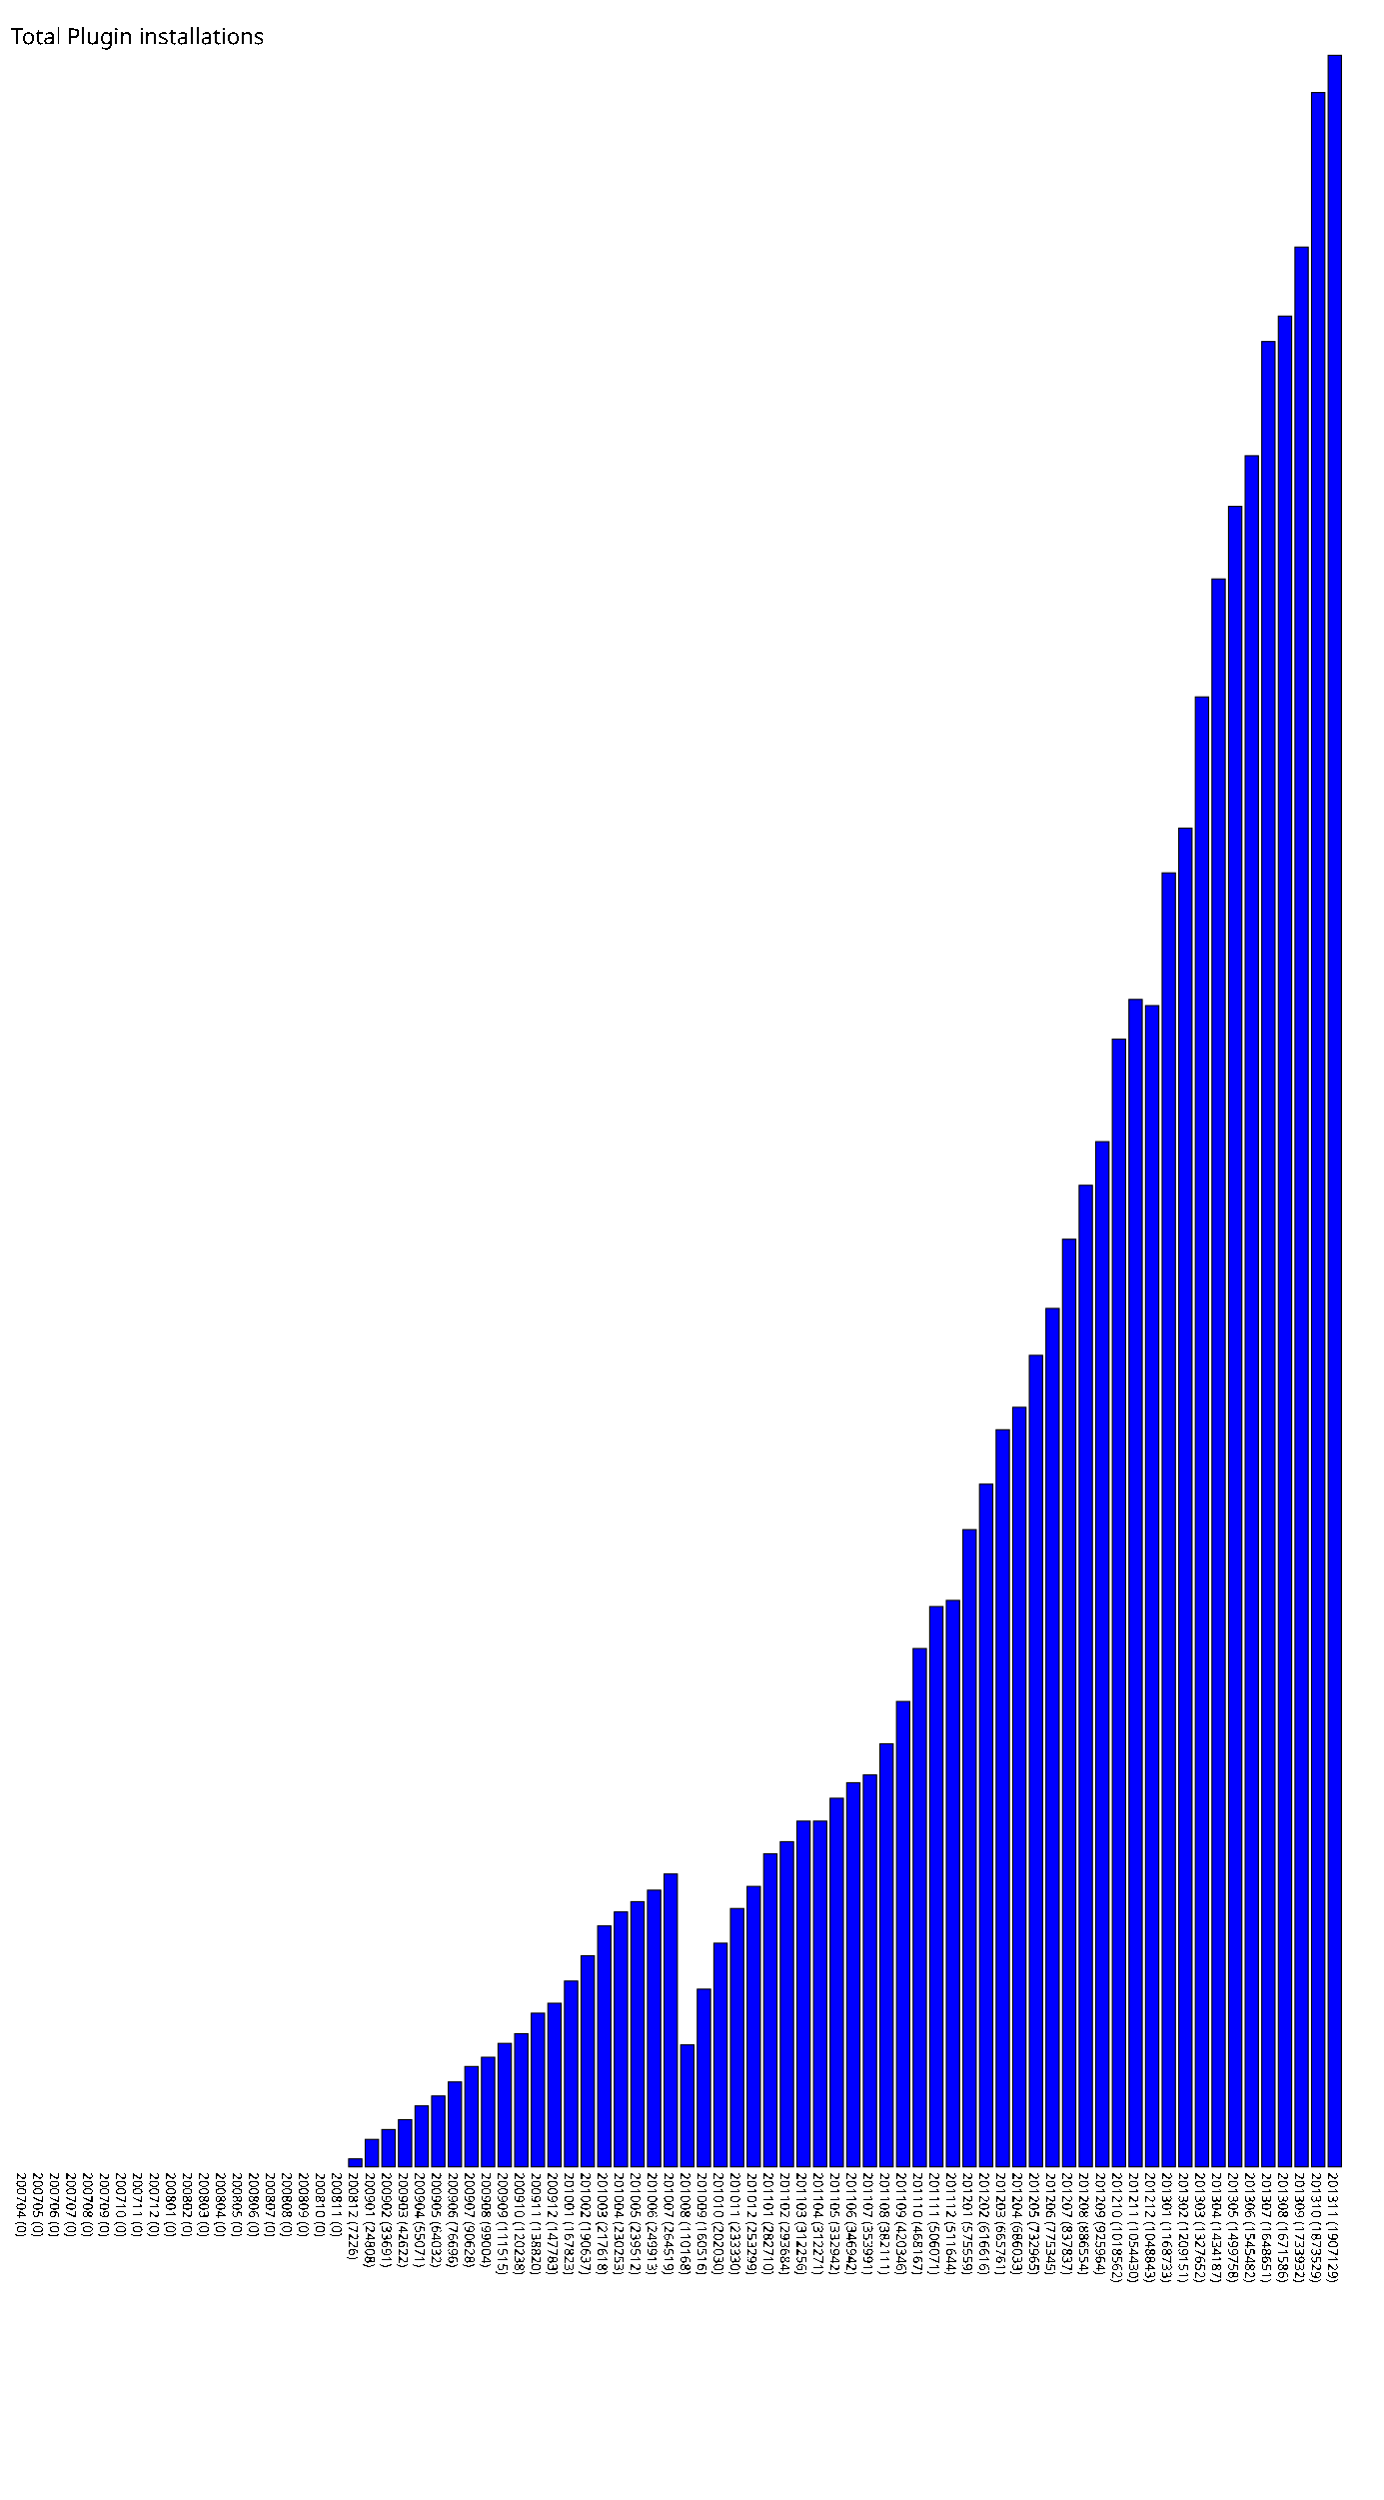
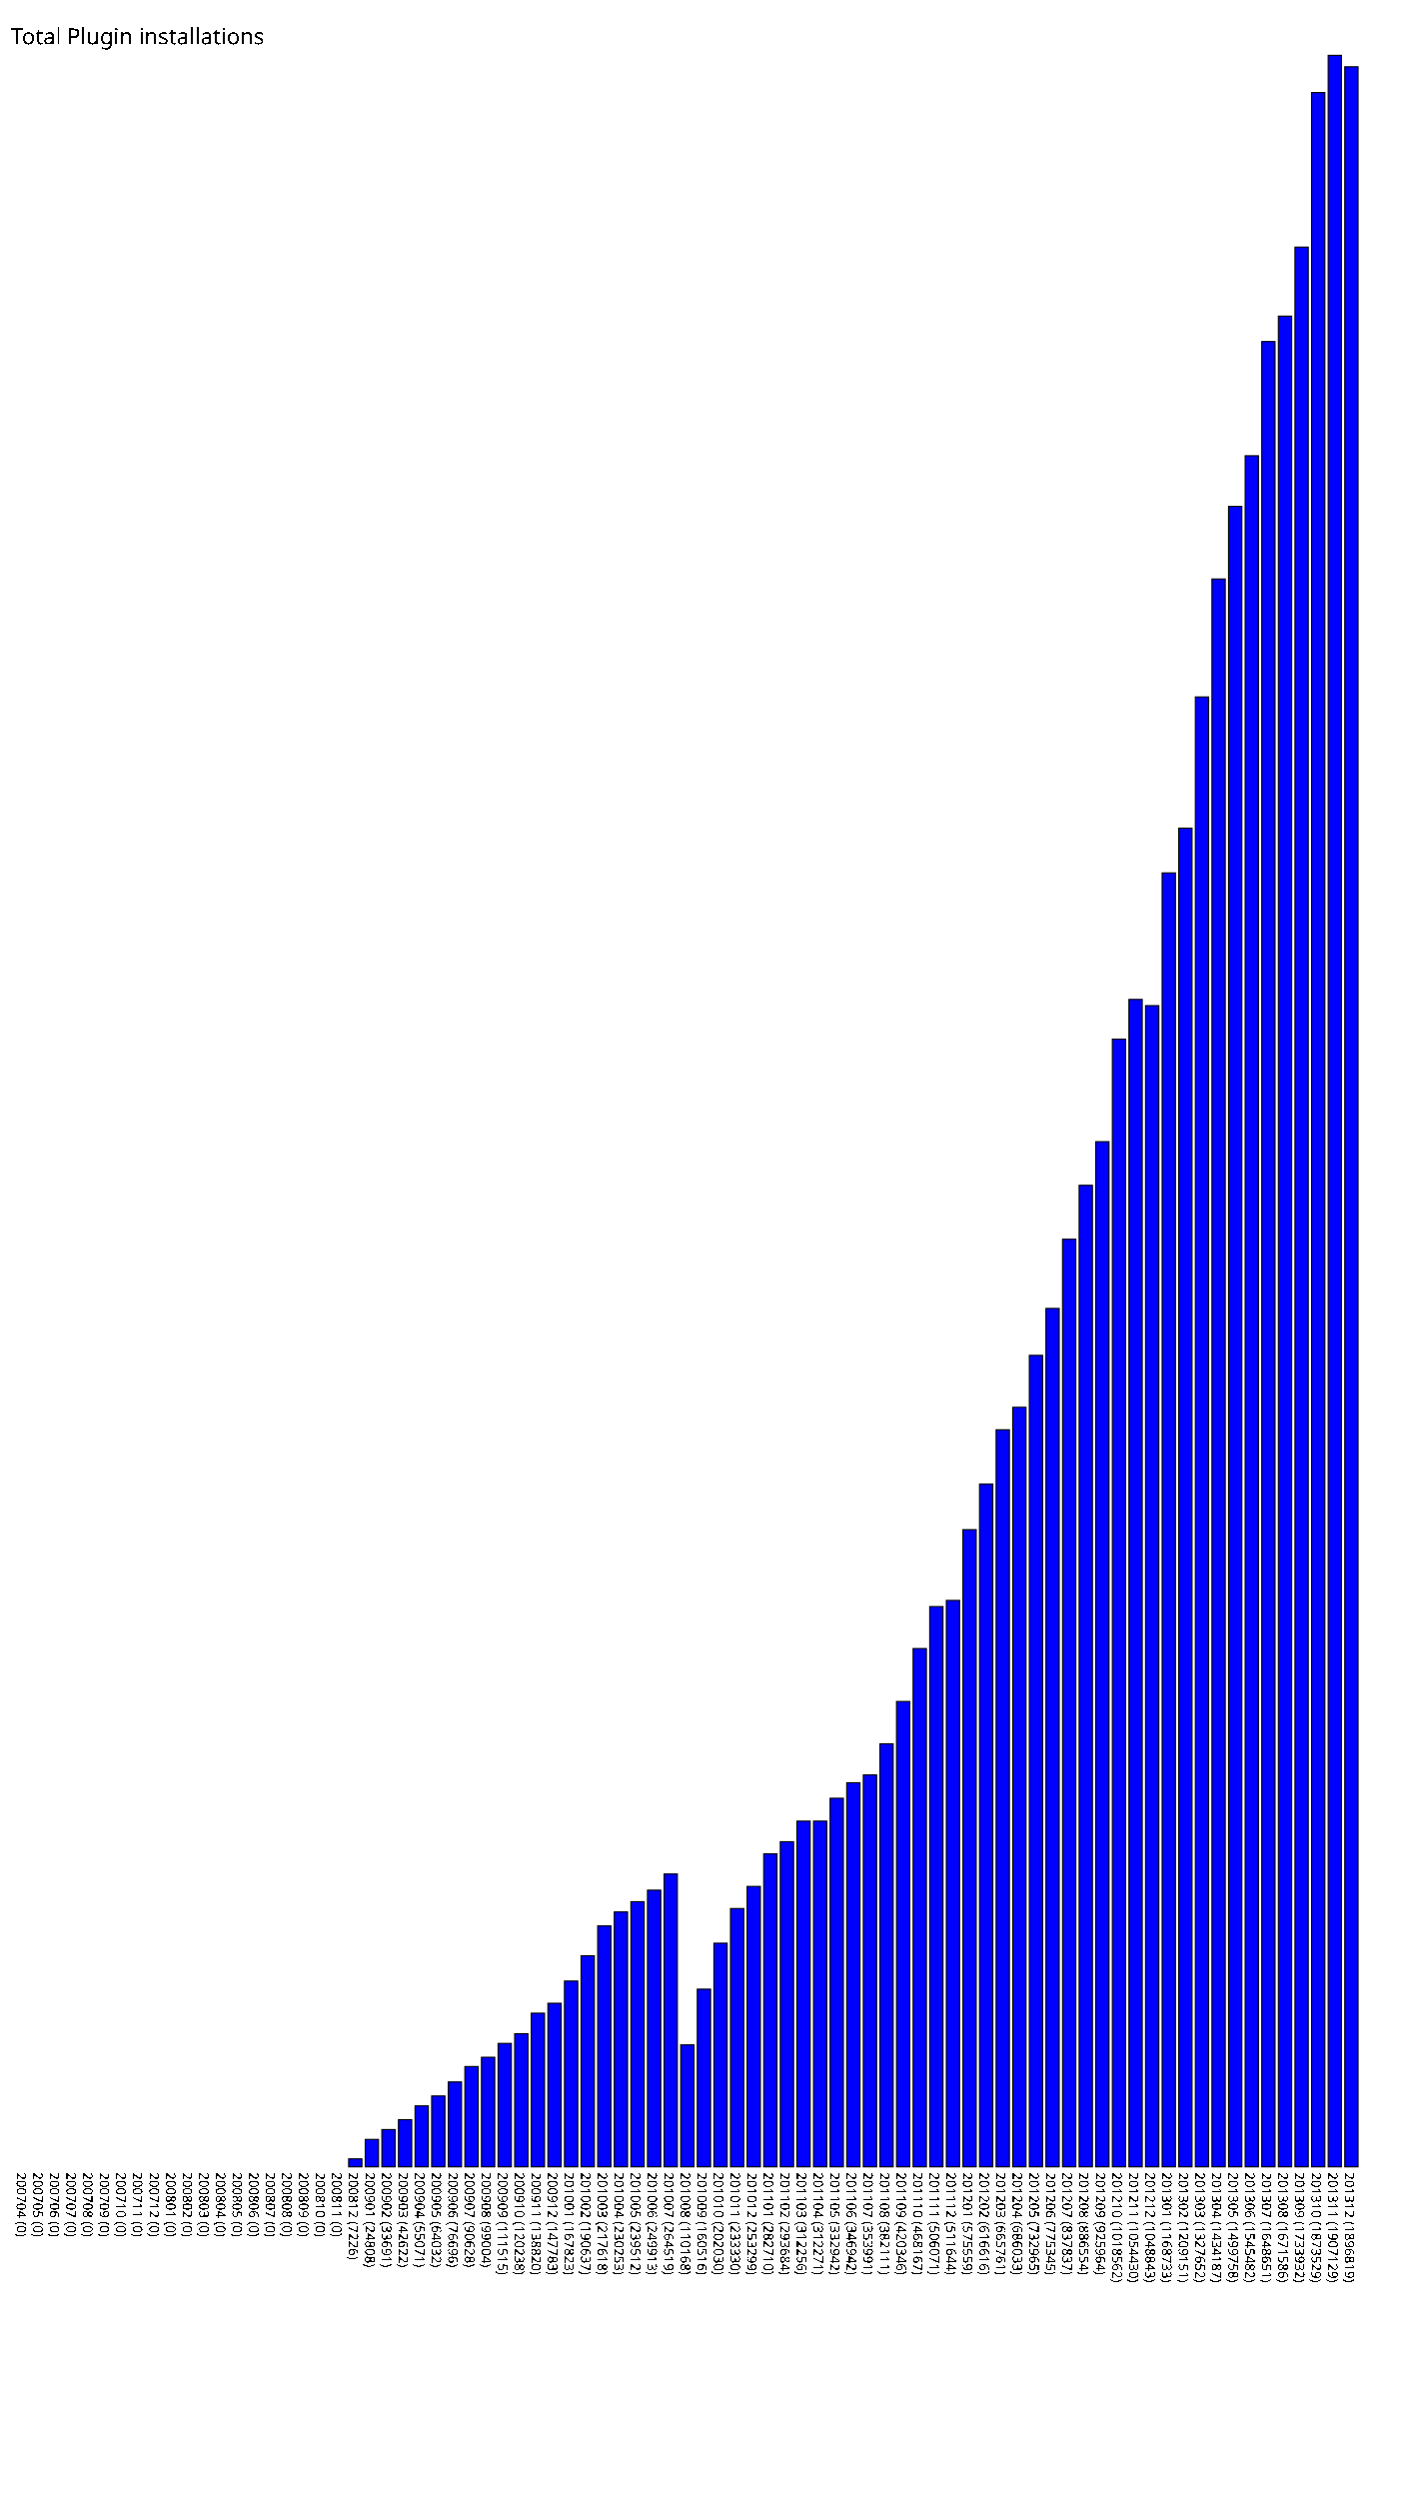
- <svg xmlns="http://www.w3.org/2000/svg" version="1.1" preserveAspectRatio="xMidYMid meet" viewBox="0 0 1250 2257.129">
+ <svg xmlns="http://www.w3.org/2000/svg" version="1.1" preserveAspectRatio="xMidYMid meet" viewBox="0 0 1265 2257.129">
  <rect fill="blue" height="0" stroke="black" width="12" x="15" y="1957.129" />
  <text x="15" y="1962.129" font-family="Tahoma" font-size="12" transform="rotate(90 15,1962.129)" text-rendering="optimizeSpeed" fill="#000000;">200704 (0)</text>
  <rect fill="blue" height="0" stroke="black" width="12" x="30" y="1957.129" />
  <text x="30" y="1962.129" font-family="Tahoma" font-size="12" transform="rotate(90 30,1962.129)" text-rendering="optimizeSpeed" fill="#000000;">200705 (0)</text>
  <rect fill="blue" height="0" stroke="black" width="12" x="45" y="1957.129" />
  <text x="45" y="1962.129" font-family="Tahoma" font-size="12" transform="rotate(90 45,1962.129)" text-rendering="optimizeSpeed" fill="#000000;">200706 (0)</text>
  <rect fill="blue" height="0" stroke="black" width="12" x="60" y="1957.129" />
  <text x="60" y="1962.129" font-family="Tahoma" font-size="12" transform="rotate(90 60,1962.129)" text-rendering="optimizeSpeed" fill="#000000;">200707 (0)</text>
  <rect fill="blue" height="0" stroke="black" width="12" x="75" y="1957.129" />
  <text x="75" y="1962.129" font-family="Tahoma" font-size="12" transform="rotate(90 75,1962.129)" text-rendering="optimizeSpeed" fill="#000000;">200708 (0)</text>
  <rect fill="blue" height="0" stroke="black" width="12" x="90" y="1957.129" />
  <text x="90" y="1962.129" font-family="Tahoma" font-size="12" transform="rotate(90 90,1962.129)" text-rendering="optimizeSpeed" fill="#000000;">200709 (0)</text>
  <rect fill="blue" height="0" stroke="black" width="12" x="105" y="1957.129" />
  <text x="105" y="1962.129" font-family="Tahoma" font-size="12" transform="rotate(90 105,1962.129)" text-rendering="optimizeSpeed" fill="#000000;">200710 (0)</text>
  <rect fill="blue" height="0" stroke="black" width="12" x="120" y="1957.129" />
  <text x="120" y="1962.129" font-family="Tahoma" font-size="12" transform="rotate(90 120,1962.129)" text-rendering="optimizeSpeed" fill="#000000;">200711 (0)</text>
  <rect fill="blue" height="0" stroke="black" width="12" x="135" y="1957.129" />
  <text x="135" y="1962.129" font-family="Tahoma" font-size="12" transform="rotate(90 135,1962.129)" text-rendering="optimizeSpeed" fill="#000000;">200712 (0)</text>
  <rect fill="blue" height="0" stroke="black" width="12" x="150" y="1957.129" />
  <text x="150" y="1962.129" font-family="Tahoma" font-size="12" transform="rotate(90 150,1962.129)" text-rendering="optimizeSpeed" fill="#000000;">200801 (0)</text>
  <rect fill="blue" height="0" stroke="black" width="12" x="165" y="1957.129" />
  <text x="165" y="1962.129" font-family="Tahoma" font-size="12" transform="rotate(90 165,1962.129)" text-rendering="optimizeSpeed" fill="#000000;">200802 (0)</text>
  <rect fill="blue" height="0" stroke="black" width="12" x="180" y="1957.129" />
  <text x="180" y="1962.129" font-family="Tahoma" font-size="12" transform="rotate(90 180,1962.129)" text-rendering="optimizeSpeed" fill="#000000;">200803 (0)</text>
  <rect fill="blue" height="0" stroke="black" width="12" x="195" y="1957.129" />
  <text x="195" y="1962.129" font-family="Tahoma" font-size="12" transform="rotate(90 195,1962.129)" text-rendering="optimizeSpeed" fill="#000000;">200804 (0)</text>
  <rect fill="blue" height="0" stroke="black" width="12" x="210" y="1957.129" />
  <text x="210" y="1962.129" font-family="Tahoma" font-size="12" transform="rotate(90 210,1962.129)" text-rendering="optimizeSpeed" fill="#000000;">200805 (0)</text>
  <rect fill="blue" height="0" stroke="black" width="12" x="225" y="1957.129" />
  <text x="225" y="1962.129" font-family="Tahoma" font-size="12" transform="rotate(90 225,1962.129)" text-rendering="optimizeSpeed" fill="#000000;">200806 (0)</text>
  <rect fill="blue" height="0" stroke="black" width="12" x="240" y="1957.129" />
  <text x="240" y="1962.129" font-family="Tahoma" font-size="12" transform="rotate(90 240,1962.129)" text-rendering="optimizeSpeed" fill="#000000;">200807 (0)</text>
  <rect fill="blue" height="0" stroke="black" width="12" x="255" y="1957.129" />
  <text x="255" y="1962.129" font-family="Tahoma" font-size="12" transform="rotate(90 255,1962.129)" text-rendering="optimizeSpeed" fill="#000000;">200808 (0)</text>
  <rect fill="blue" height="0" stroke="black" width="12" x="270" y="1957.129" />
  <text x="270" y="1962.129" font-family="Tahoma" font-size="12" transform="rotate(90 270,1962.129)" text-rendering="optimizeSpeed" fill="#000000;">200809 (0)</text>
  <rect fill="blue" height="0" stroke="black" width="12" x="285" y="1957.129" />
  <text x="285" y="1962.129" font-family="Tahoma" font-size="12" transform="rotate(90 285,1962.129)" text-rendering="optimizeSpeed" fill="#000000;">200810 (0)</text>
  <rect fill="blue" height="0" stroke="black" width="12" x="300" y="1957.129" />
  <text x="300" y="1962.129" font-family="Tahoma" font-size="12" transform="rotate(90 300,1962.129)" text-rendering="optimizeSpeed" fill="#000000;">200811 (0)</text>
  <rect fill="blue" height="7.226" stroke="black" width="12" x="315" y="1949.903" />
  <text x="315" y="1962.129" font-family="Tahoma" font-size="12" transform="rotate(90 315,1962.129)" text-rendering="optimizeSpeed" fill="#000000;">200812 (7226)</text>
  <rect fill="blue" height="24.808" stroke="black" width="12" x="330" y="1932.321" />
  <text x="330" y="1962.129" font-family="Tahoma" font-size="12" transform="rotate(90 330,1962.129)" text-rendering="optimizeSpeed" fill="#000000;">200901 (24808)</text>
  <rect fill="blue" height="33.691" stroke="black" width="12" x="345" y="1923.438" />
  <text x="345" y="1962.129" font-family="Tahoma" font-size="12" transform="rotate(90 345,1962.129)" text-rendering="optimizeSpeed" fill="#000000;">200902 (33691)</text>
  <rect fill="blue" height="42.622" stroke="black" width="12" x="360" y="1914.507" />
  <text x="360" y="1962.129" font-family="Tahoma" font-size="12" transform="rotate(90 360,1962.129)" text-rendering="optimizeSpeed" fill="#000000;">200903 (42622)</text>
  <rect fill="blue" height="55.071" stroke="black" width="12" x="375" y="1902.058" />
  <text x="375" y="1962.129" font-family="Tahoma" font-size="12" transform="rotate(90 375,1962.129)" text-rendering="optimizeSpeed" fill="#000000;">200904 (55071)</text>
  <rect fill="blue" height="64.032" stroke="black" width="12" x="390" y="1893.097" />
  <text x="390" y="1962.129" font-family="Tahoma" font-size="12" transform="rotate(90 390,1962.129)" text-rendering="optimizeSpeed" fill="#000000;">200905 (64032)</text>
  <rect fill="blue" height="76.696" stroke="black" width="12" x="405" y="1880.433" />
  <text x="405" y="1962.129" font-family="Tahoma" font-size="12" transform="rotate(90 405,1962.129)" text-rendering="optimizeSpeed" fill="#000000;">200906 (76696)</text>
  <rect fill="blue" height="90.628" stroke="black" width="12" x="420" y="1866.501" />
  <text x="420" y="1962.129" font-family="Tahoma" font-size="12" transform="rotate(90 420,1962.129)" text-rendering="optimizeSpeed" fill="#000000;">200907 (90628)</text>
  <rect fill="blue" height="99.004" stroke="black" width="12" x="435" y="1858.125" />
  <text x="435" y="1962.129" font-family="Tahoma" font-size="12" transform="rotate(90 435,1962.129)" text-rendering="optimizeSpeed" fill="#000000;">200908 (99004)</text>
  <rect fill="blue" height="111.515" stroke="black" width="12" x="450" y="1845.614" />
  <text x="450" y="1962.129" font-family="Tahoma" font-size="12" transform="rotate(90 450,1962.129)" text-rendering="optimizeSpeed" fill="#000000;">200909 (111515)</text>
  <rect fill="blue" height="120.238" stroke="black" width="12" x="465" y="1836.891" />
  <text x="465" y="1962.129" font-family="Tahoma" font-size="12" transform="rotate(90 465,1962.129)" text-rendering="optimizeSpeed" fill="#000000;">200910 (120238)</text>
  <rect fill="blue" height="138.82" stroke="black" width="12" x="480" y="1818.309" />
  <text x="480" y="1962.129" font-family="Tahoma" font-size="12" transform="rotate(90 480,1962.129)" text-rendering="optimizeSpeed" fill="#000000;">200911 (138820)</text>
  <rect fill="blue" height="147.783" stroke="black" width="12" x="495" y="1809.346" />
  <text x="495" y="1962.129" font-family="Tahoma" font-size="12" transform="rotate(90 495,1962.129)" text-rendering="optimizeSpeed" fill="#000000;">200912 (147783)</text>
  <rect fill="blue" height="167.823" stroke="black" width="12" x="510" y="1789.306" />
  <text x="510" y="1962.129" font-family="Tahoma" font-size="12" transform="rotate(90 510,1962.129)" text-rendering="optimizeSpeed" fill="#000000;">201001 (167823)</text>
  <rect fill="blue" height="190.637" stroke="black" width="12" x="525" y="1766.492" />
  <text x="525" y="1962.129" font-family="Tahoma" font-size="12" transform="rotate(90 525,1962.129)" text-rendering="optimizeSpeed" fill="#000000;">201002 (190637)</text>
  <rect fill="blue" height="217.618" stroke="black" width="12" x="540" y="1739.511" />
  <text x="540" y="1962.129" font-family="Tahoma" font-size="12" transform="rotate(90 540,1962.129)" text-rendering="optimizeSpeed" fill="#000000;">201003 (217618)</text>
  <rect fill="blue" height="230.253" stroke="black" width="12" x="555" y="1726.876" />
  <text x="555" y="1962.129" font-family="Tahoma" font-size="12" transform="rotate(90 555,1962.129)" text-rendering="optimizeSpeed" fill="#000000;">201004 (230253)</text>
  <rect fill="blue" height="239.512" stroke="black" width="12" x="570" y="1717.617" />
  <text x="570" y="1962.129" font-family="Tahoma" font-size="12" transform="rotate(90 570,1962.129)" text-rendering="optimizeSpeed" fill="#000000;">201005 (239512)</text>
  <rect fill="blue" height="249.913" stroke="black" width="12" x="585" y="1707.216" />
  <text x="585" y="1962.129" font-family="Tahoma" font-size="12" transform="rotate(90 585,1962.129)" text-rendering="optimizeSpeed" fill="#000000;">201006 (249913)</text>
  <rect fill="blue" height="264.519" stroke="black" width="12" x="600" y="1692.610" />
  <text x="600" y="1962.129" font-family="Tahoma" font-size="12" transform="rotate(90 600,1962.129)" text-rendering="optimizeSpeed" fill="#000000;">201007 (264519)</text>
  <rect fill="blue" height="110.168" stroke="black" width="12" x="615" y="1846.961" />
  <text x="615" y="1962.129" font-family="Tahoma" font-size="12" transform="rotate(90 615,1962.129)" text-rendering="optimizeSpeed" fill="#000000;">201008 (110168)</text>
  <rect fill="blue" height="160.516" stroke="black" width="12" x="630" y="1796.613" />
  <text x="630" y="1962.129" font-family="Tahoma" font-size="12" transform="rotate(90 630,1962.129)" text-rendering="optimizeSpeed" fill="#000000;">201009 (160516)</text>
  <rect fill="blue" height="202.03" stroke="black" width="12" x="645" y="1755.099" />
  <text x="645" y="1962.129" font-family="Tahoma" font-size="12" transform="rotate(90 645,1962.129)" text-rendering="optimizeSpeed" fill="#000000;">201010 (202030)</text>
  <rect fill="blue" height="233.33" stroke="black" width="12" x="660" y="1723.799" />
  <text x="660" y="1962.129" font-family="Tahoma" font-size="12" transform="rotate(90 660,1962.129)" text-rendering="optimizeSpeed" fill="#000000;">201011 (233330)</text>
  <rect fill="blue" height="253.299" stroke="black" width="12" x="675" y="1703.830" />
  <text x="675" y="1962.129" font-family="Tahoma" font-size="12" transform="rotate(90 675,1962.129)" text-rendering="optimizeSpeed" fill="#000000;">201012 (253299)</text>
  <rect fill="blue" height="282.71" stroke="black" width="12" x="690" y="1674.419" />
  <text x="690" y="1962.129" font-family="Tahoma" font-size="12" transform="rotate(90 690,1962.129)" text-rendering="optimizeSpeed" fill="#000000;">201101 (282710)</text>
  <rect fill="blue" height="293.684" stroke="black" width="12" x="705" y="1663.445" />
  <text x="705" y="1962.129" font-family="Tahoma" font-size="12" transform="rotate(90 705,1962.129)" text-rendering="optimizeSpeed" fill="#000000;">201102 (293684)</text>
  <rect fill="blue" height="312.256" stroke="black" width="12" x="720" y="1644.873" />
  <text x="720" y="1962.129" font-family="Tahoma" font-size="12" transform="rotate(90 720,1962.129)" text-rendering="optimizeSpeed" fill="#000000;">201103 (312256)</text>
  <rect fill="blue" height="312.271" stroke="black" width="12" x="735" y="1644.858" />
  <text x="735" y="1962.129" font-family="Tahoma" font-size="12" transform="rotate(90 735,1962.129)" text-rendering="optimizeSpeed" fill="#000000;">201104 (312271)</text>
  <rect fill="blue" height="332.942" stroke="black" width="12" x="750" y="1624.187" />
  <text x="750" y="1962.129" font-family="Tahoma" font-size="12" transform="rotate(90 750,1962.129)" text-rendering="optimizeSpeed" fill="#000000;">201105 (332942)</text>
  <rect fill="blue" height="346.942" stroke="black" width="12" x="765" y="1610.187" />
  <text x="765" y="1962.129" font-family="Tahoma" font-size="12" transform="rotate(90 765,1962.129)" text-rendering="optimizeSpeed" fill="#000000;">201106 (346942)</text>
  <rect fill="blue" height="353.991" stroke="black" width="12" x="780" y="1603.138" />
  <text x="780" y="1962.129" font-family="Tahoma" font-size="12" transform="rotate(90 780,1962.129)" text-rendering="optimizeSpeed" fill="#000000;">201107 (353991)</text>
  <rect fill="blue" height="382.111" stroke="black" width="12" x="795" y="1575.018" />
  <text x="795" y="1962.129" font-family="Tahoma" font-size="12" transform="rotate(90 795,1962.129)" text-rendering="optimizeSpeed" fill="#000000;">201108 (382111)</text>
  <rect fill="blue" height="420.346" stroke="black" width="12" x="810" y="1536.783" />
  <text x="810" y="1962.129" font-family="Tahoma" font-size="12" transform="rotate(90 810,1962.129)" text-rendering="optimizeSpeed" fill="#000000;">201109 (420346)</text>
  <rect fill="blue" height="468.167" stroke="black" width="12" x="825" y="1488.962" />
  <text x="825" y="1962.129" font-family="Tahoma" font-size="12" transform="rotate(90 825,1962.129)" text-rendering="optimizeSpeed" fill="#000000;">201110 (468167)</text>
  <rect fill="blue" height="506.071" stroke="black" width="12" x="840" y="1451.058" />
  <text x="840" y="1962.129" font-family="Tahoma" font-size="12" transform="rotate(90 840,1962.129)" text-rendering="optimizeSpeed" fill="#000000;">201111 (506071)</text>
  <rect fill="blue" height="511.644" stroke="black" width="12" x="855" y="1445.485" />
  <text x="855" y="1962.129" font-family="Tahoma" font-size="12" transform="rotate(90 855,1962.129)" text-rendering="optimizeSpeed" fill="#000000;">201112 (511644)</text>
  <rect fill="blue" height="575.559" stroke="black" width="12" x="870" y="1381.570" />
  <text x="870" y="1962.129" font-family="Tahoma" font-size="12" transform="rotate(90 870,1962.129)" text-rendering="optimizeSpeed" fill="#000000;">201201 (575559)</text>
  <rect fill="blue" height="616.616" stroke="black" width="12" x="885" y="1340.513" />
  <text x="885" y="1962.129" font-family="Tahoma" font-size="12" transform="rotate(90 885,1962.129)" text-rendering="optimizeSpeed" fill="#000000;">201202 (616616)</text>
  <rect fill="blue" height="665.761" stroke="black" width="12" x="900" y="1291.368" />
  <text x="900" y="1962.129" font-family="Tahoma" font-size="12" transform="rotate(90 900,1962.129)" text-rendering="optimizeSpeed" fill="#000000;">201203 (665761)</text>
  <rect fill="blue" height="686.033" stroke="black" width="12" x="915" y="1271.096" />
  <text x="915" y="1962.129" font-family="Tahoma" font-size="12" transform="rotate(90 915,1962.129)" text-rendering="optimizeSpeed" fill="#000000;">201204 (686033)</text>
  <rect fill="blue" height="732.965" stroke="black" width="12" x="930" y="1224.164" />
  <text x="930" y="1962.129" font-family="Tahoma" font-size="12" transform="rotate(90 930,1962.129)" text-rendering="optimizeSpeed" fill="#000000;">201205 (732965)</text>
  <rect fill="blue" height="775.345" stroke="black" width="12" x="945" y="1181.784" />
  <text x="945" y="1962.129" font-family="Tahoma" font-size="12" transform="rotate(90 945,1962.129)" text-rendering="optimizeSpeed" fill="#000000;">201206 (775345)</text>
  <rect fill="blue" height="837.837" stroke="black" width="12" x="960" y="1119.292" />
  <text x="960" y="1962.129" font-family="Tahoma" font-size="12" transform="rotate(90 960,1962.129)" text-rendering="optimizeSpeed" fill="#000000;">201207 (837837)</text>
  <rect fill="blue" height="886.554" stroke="black" width="12" x="975" y="1070.575" />
  <text x="975" y="1962.129" font-family="Tahoma" font-size="12" transform="rotate(90 975,1962.129)" text-rendering="optimizeSpeed" fill="#000000;">201208 (886554)</text>
  <rect fill="blue" height="925.964" stroke="black" width="12" x="990" y="1031.165" />
  <text x="990" y="1962.129" font-family="Tahoma" font-size="12" transform="rotate(90 990,1962.129)" text-rendering="optimizeSpeed" fill="#000000;">201209 (925964)</text>
  <rect fill="blue" height="1018.562" stroke="black" width="12" x="1005" y="938.567" />
  <text x="1005" y="1962.129" font-family="Tahoma" font-size="12" transform="rotate(90 1005,1962.129)" text-rendering="optimizeSpeed" fill="#000000;">201210 (1018562)</text>
  <rect fill="blue" height="1054.43" stroke="black" width="12" x="1020" y="902.699" />
  <text x="1020" y="1962.129" font-family="Tahoma" font-size="12" transform="rotate(90 1020,1962.129)" text-rendering="optimizeSpeed" fill="#000000;">201211 (1054430)</text>
  <rect fill="blue" height="1048.843" stroke="black" width="12" x="1035" y="908.286" />
  <text x="1035" y="1962.129" font-family="Tahoma" font-size="12" transform="rotate(90 1035,1962.129)" text-rendering="optimizeSpeed" fill="#000000;">201212 (1048843)</text>
  <rect fill="blue" height="1168.733" stroke="black" width="12" x="1050" y="788.396" />
  <text x="1050" y="1962.129" font-family="Tahoma" font-size="12" transform="rotate(90 1050,1962.129)" text-rendering="optimizeSpeed" fill="#000000;">201301 (1168733)</text>
  <rect fill="blue" height="1209.151" stroke="black" width="12" x="1065" y="747.978" />
  <text x="1065" y="1962.129" font-family="Tahoma" font-size="12" transform="rotate(90 1065,1962.129)" text-rendering="optimizeSpeed" fill="#000000;">201302 (1209151)</text>
  <rect fill="blue" height="1327.652" stroke="black" width="12" x="1080" y="629.477" />
  <text x="1080" y="1962.129" font-family="Tahoma" font-size="12" transform="rotate(90 1080,1962.129)" text-rendering="optimizeSpeed" fill="#000000;">201303 (1327652)</text>
  <rect fill="blue" height="1434.187" stroke="black" width="12" x="1095" y="522.942" />
  <text x="1095" y="1962.129" font-family="Tahoma" font-size="12" transform="rotate(90 1095,1962.129)" text-rendering="optimizeSpeed" fill="#000000;">201304 (1434187)</text>
  <rect fill="blue" height="1499.758" stroke="black" width="12" x="1110" y="457.371" />
  <text x="1110" y="1962.129" font-family="Tahoma" font-size="12" transform="rotate(90 1110,1962.129)" text-rendering="optimizeSpeed" fill="#000000;">201305 (1499758)</text>
  <rect fill="blue" height="1545.482" stroke="black" width="12" x="1125" y="411.647" />
  <text x="1125" y="1962.129" font-family="Tahoma" font-size="12" transform="rotate(90 1125,1962.129)" text-rendering="optimizeSpeed" fill="#000000;">201306 (1545482)</text>
  <rect fill="blue" height="1648.651" stroke="black" width="12" x="1140" y="308.478" />
  <text x="1140" y="1962.129" font-family="Tahoma" font-size="12" transform="rotate(90 1140,1962.129)" text-rendering="optimizeSpeed" fill="#000000;">201307 (1648651)</text>
  <rect fill="blue" height="1671.586" stroke="black" width="12" x="1155" y="285.543" />
  <text x="1155" y="1962.129" font-family="Tahoma" font-size="12" transform="rotate(90 1155,1962.129)" text-rendering="optimizeSpeed" fill="#000000;">201308 (1671586)</text>
  <rect fill="blue" height="1733.932" stroke="black" width="12" x="1170" y="223.197" />
  <text x="1170" y="1962.129" font-family="Tahoma" font-size="12" transform="rotate(90 1170,1962.129)" text-rendering="optimizeSpeed" fill="#000000;">201309 (1733932)</text>
  <rect fill="blue" height="1873.529" stroke="black" width="12" x="1185" y="83.600" />
  <text x="1185" y="1962.129" font-family="Tahoma" font-size="12" transform="rotate(90 1185,1962.129)" text-rendering="optimizeSpeed" fill="#000000;">201310 (1873529)</text>
  <rect fill="blue" height="1907.129" stroke="black" width="12" x="1200" y="50.000" />
  <text x="1200" y="1962.129" font-family="Tahoma" font-size="12" transform="rotate(90 1200,1962.129)" text-rendering="optimizeSpeed" fill="#000000;">201311 (1907129)</text>
+   <rect fill="blue" height="1896.819" stroke="black" width="12" x="1215" y="60.310" />
+   <text x="1215" y="1962.129" font-family="Tahoma" font-size="12" transform="rotate(90 1215,1962.129)" text-rendering="optimizeSpeed" fill="#000000;">201312 (1896819)</text>
  <text x="10" y="40" font-family="Tahoma" font-size="20" text-rendering="optimizeSpeed" fill="#000000;">Total Plugin installations</text>
</svg>
